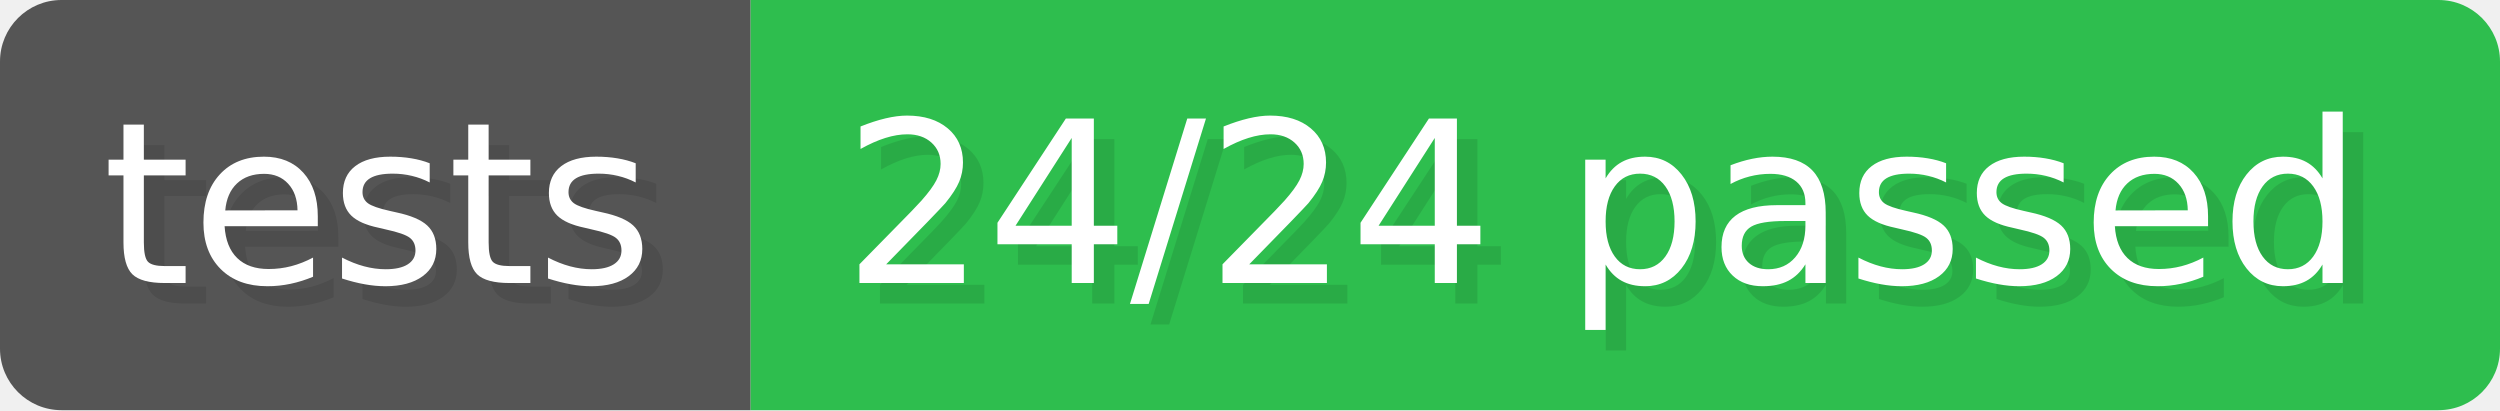
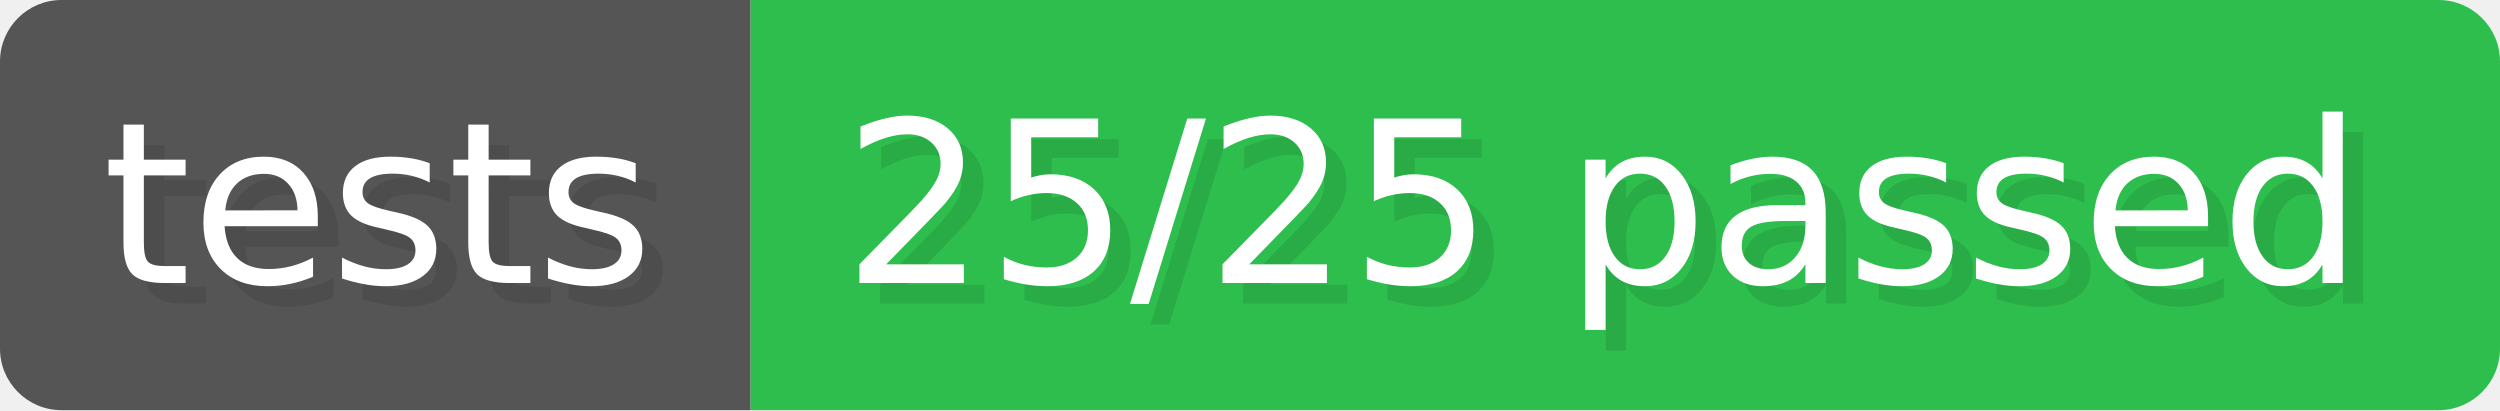
- <svg xmlns="http://www.w3.org/2000/svg" role="img" width="121.9" height="20" viewBox="0 0 1219 200" aria-label="tests 24/24 passed">
+ <svg xmlns="http://www.w3.org/2000/svg" role="img" width="121.9" height="20" viewBox="0 0 1219 200" aria-label="tests 25/25 passed">
  <g>
    <clipPath id="r">
      <rect width="1219" height="200" rx="30" fill="#fff" />
    </clipPath>
  </g>
  <g clip-path="url(#r)">
    <rect fill="#555" width="366" height="200" />
    <rect fill="#2EBE4E" x="366" width="853" height="200" />
  </g>
  <g aria-hidden="true" fill="#fff" font-family="Verdana,DejaVu Sans,sans-serif" font-size="110">
    <text x="60" y="148" textLength="266" fill="#000" opacity="0.1">tests</text>
    <text x="50" y="138" textLength="266">tests</text>
-     <text x="421" y="148" textLength="753" fill="#000" opacity="0.1">24/24 passed</text>
-     <text x="411" y="138" textLength="753">24/24 passed</text>
+     <text x="421" y="148" textLength="753" fill="#000" opacity="0.1">25/25 passed</text>
+     <text x="411" y="138" textLength="753">25/25 passed</text>
  </g>
</svg>
